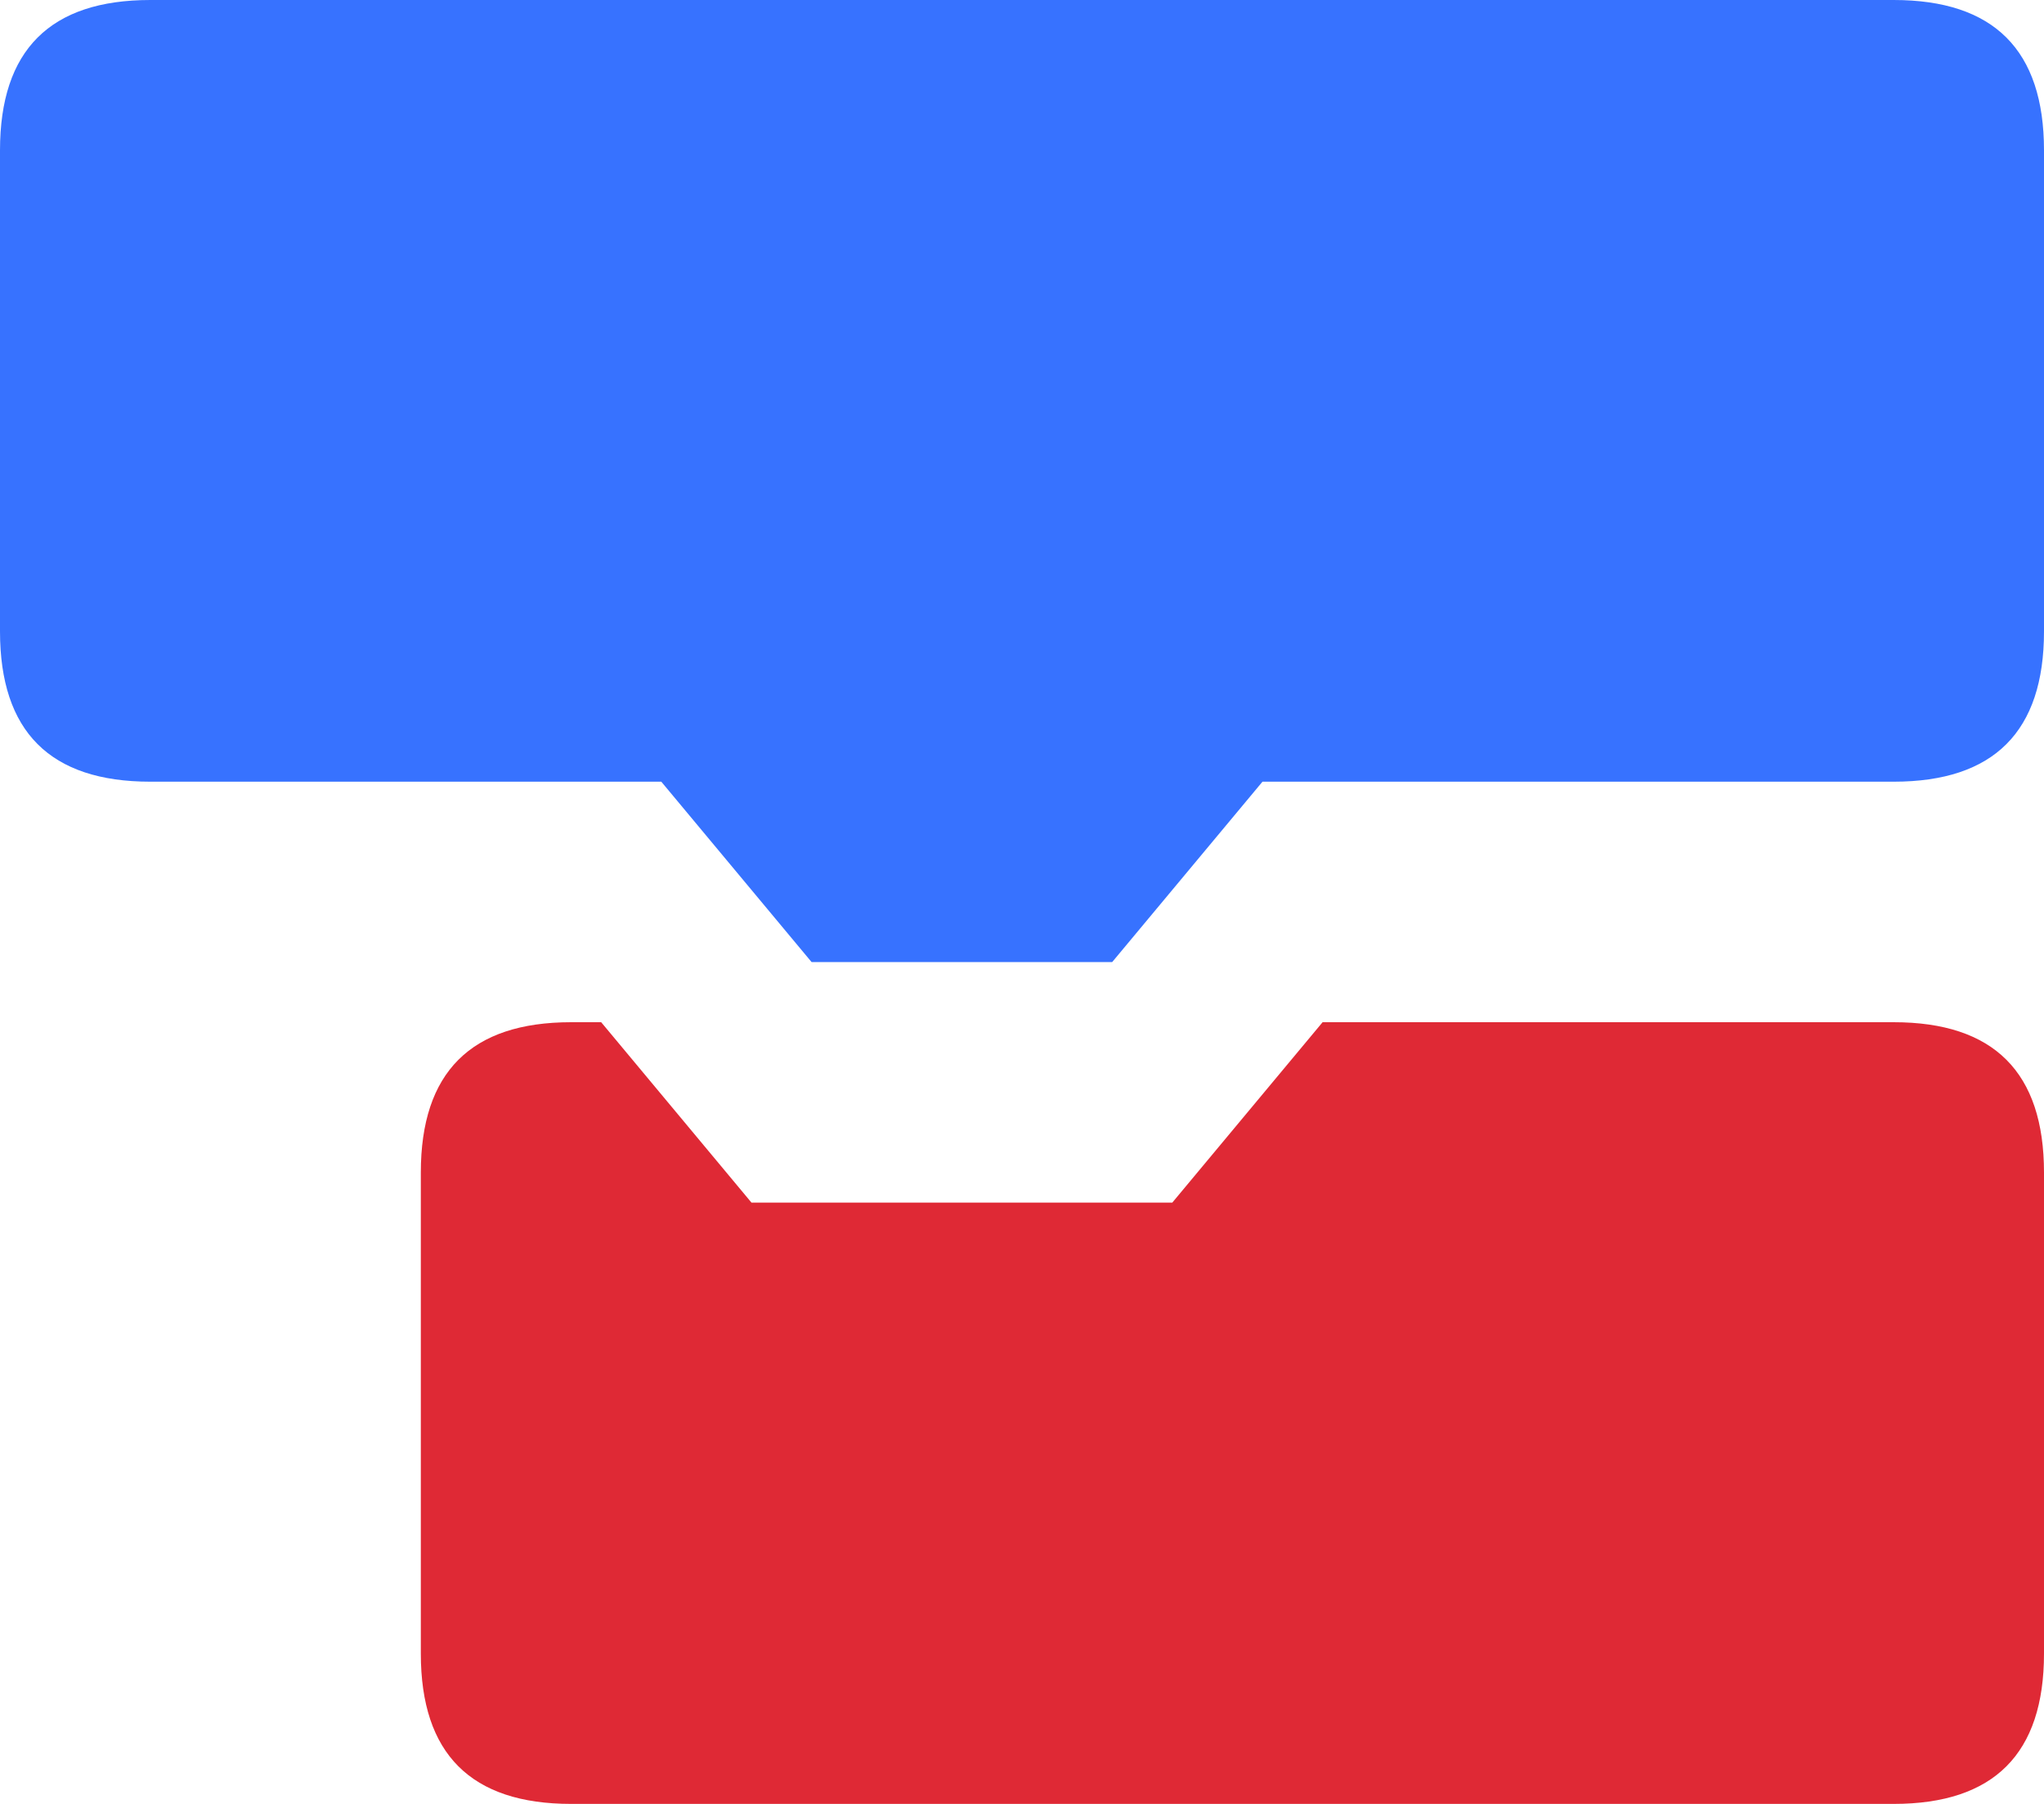
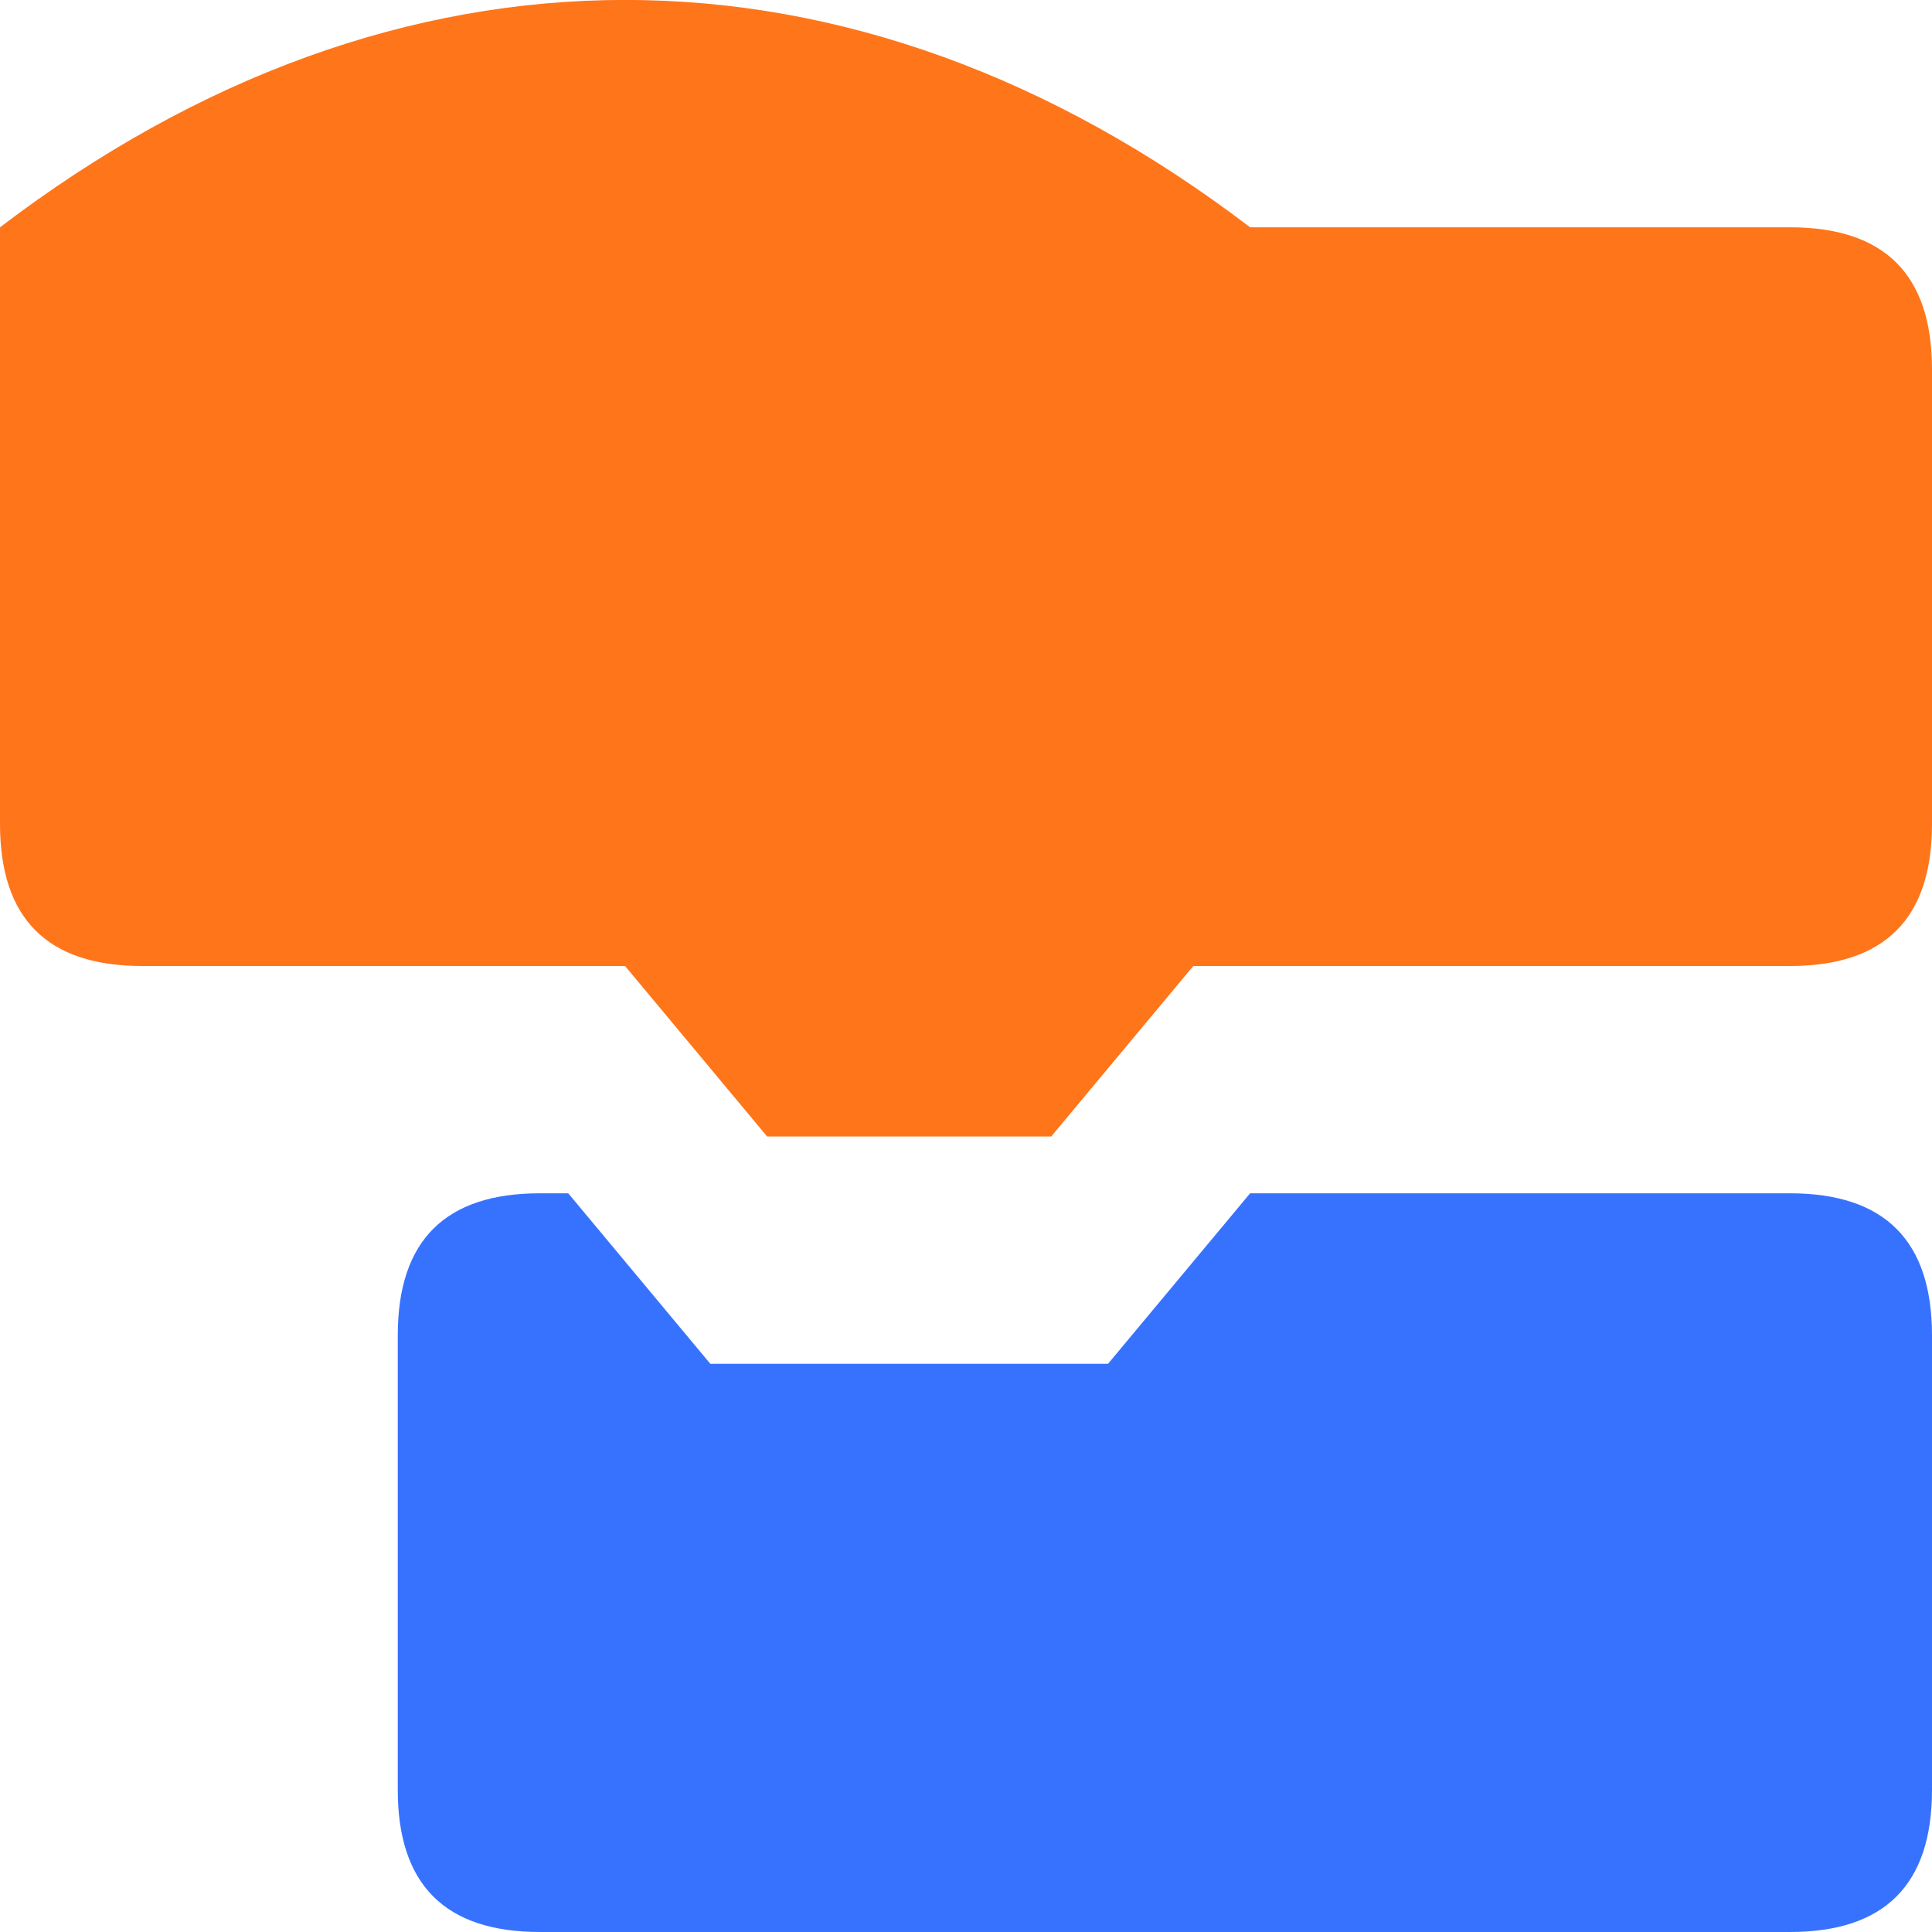
- <svg xmlns="http://www.w3.org/2000/svg" width="68" height="60" viewBox="0 0 68 60" role="img">
+ <svg xmlns="http://www.w3.org/2000/svg" width="68" height="68" viewBox="0 0 68 68" role="img">
  <g transform="translate(0 0) scale(1)">
-     <path d="M0 5Q0 0 5 0H63Q68 0 68 5V21Q68 26 63 26H42L37 32H27L22 26H5Q0 26 0 21Z" fill="#3772FF" />
-     <path d="M14 39Q14 34 19 34H20L25 40H39L44 34H63Q68 34 68 39V55Q68 60 63 60H19Q14 60 14 55Z" fill="#DF2935" />
+     <path d="M0 8C14 -2.67 30 -2.67 44 8H63Q68 8 68 13V29Q68 34 63 34H42L37 40H27L22 34H5Q0 34 0 29Z" fill="#FF751A" />
+     <path d="M14 47Q14 42 19 42H20L25 48H39L44 42H63Q68 42 68 47V63Q68 68 63 68H19Q14 68 14 63Z" fill="#3772FF" />
  </g>
</svg>
